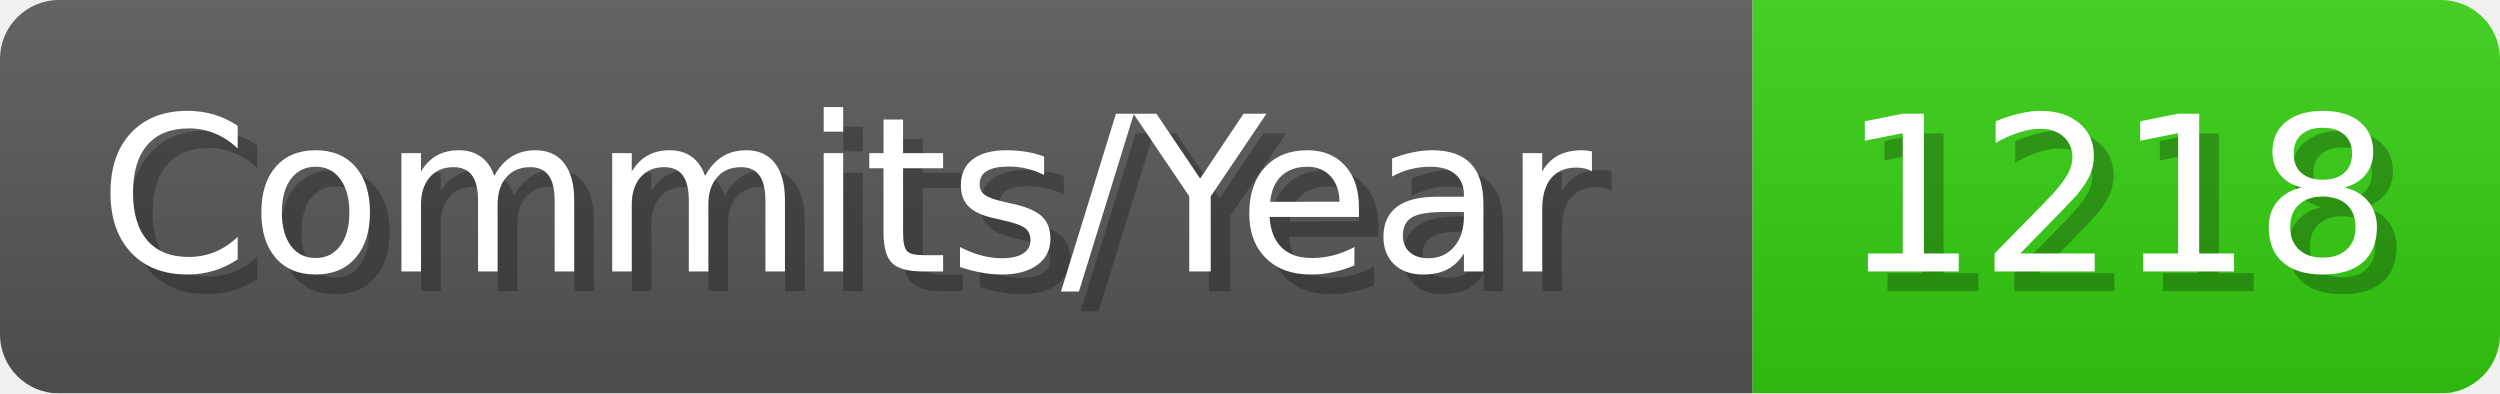
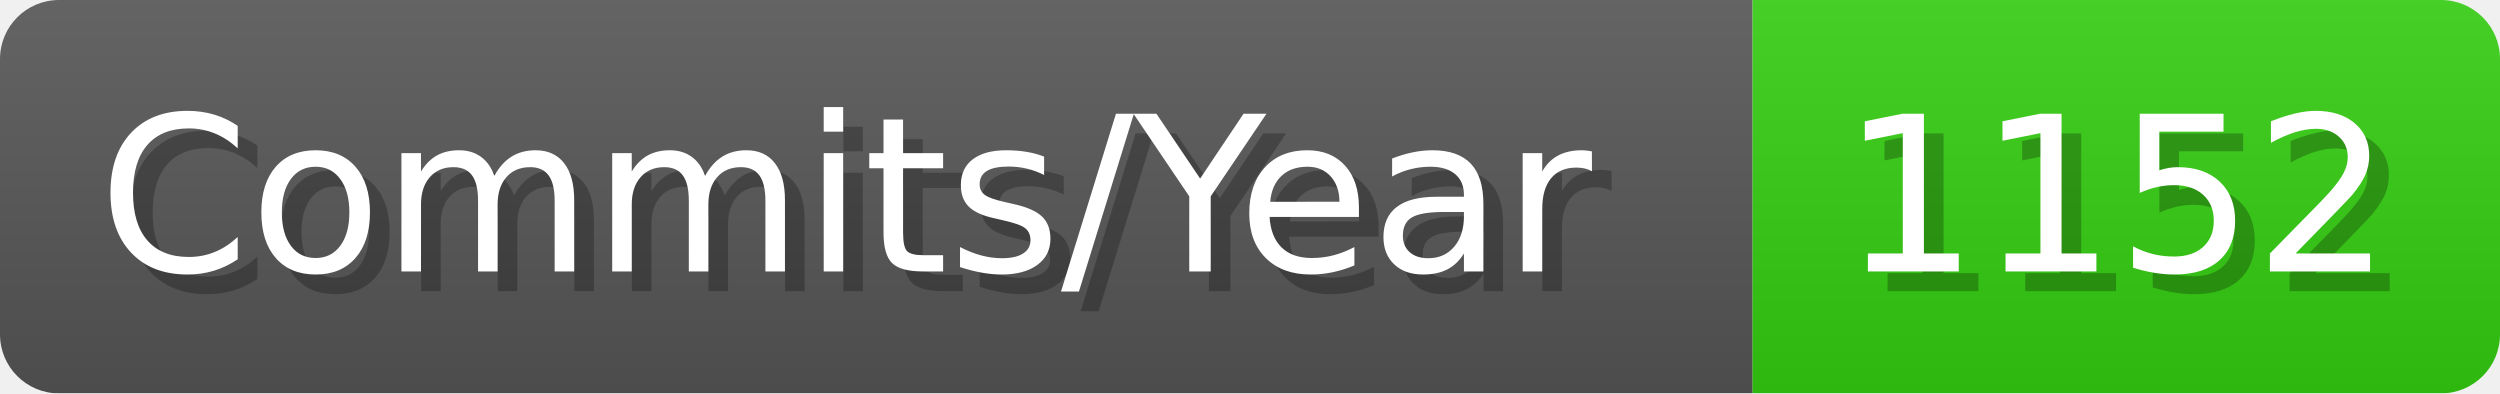
- <svg xmlns="http://www.w3.org/2000/svg" width="127.1" height="20" viewBox="0 0 1271 200" role="img" aria-label="Commits/Year: 1218">
+ <svg xmlns="http://www.w3.org/2000/svg" width="127.1" height="20" viewBox="0 0 1271 200" role="img" aria-label="Commits/Year: 1152">
  <linearGradient id="aUPdi" x2="0" y2="100%">
    <stop offset="0" stop-opacity=".1" stop-color="#EEE" />
    <stop offset="1" stop-opacity=".1" />
  </linearGradient>
  <mask id="WfAiQ">
    <rect width="1271" height="200" rx="30" fill="#FFF" />
  </mask>
  <g mask="url(#WfAiQ)">
    <rect width="891" height="200" fill="#555" />
    <rect width="380" height="200" fill="#3C1" x="891" />
    <rect width="1271" height="200" fill="url(#aUPdi)" />
  </g>
  <g aria-hidden="true" fill="#fff" text-anchor="start" font-family="Verdana,DejaVu Sans,sans-serif" font-size="110">
    <text x="60" y="148" textLength="791" fill="#000" opacity="0.25">Commits/Year</text>
    <text x="50" y="138" textLength="791">Commits/Year</text>
-     <text x="946" y="148" textLength="280" fill="#000" opacity="0.25">1218</text>
-     <text x="936" y="138" textLength="280">1218</text>
+     <text x="946" y="148" textLength="280" fill="#000" opacity="0.25">1152</text>
+     <text x="936" y="138" textLength="280">1152</text>
  </g>
</svg>
